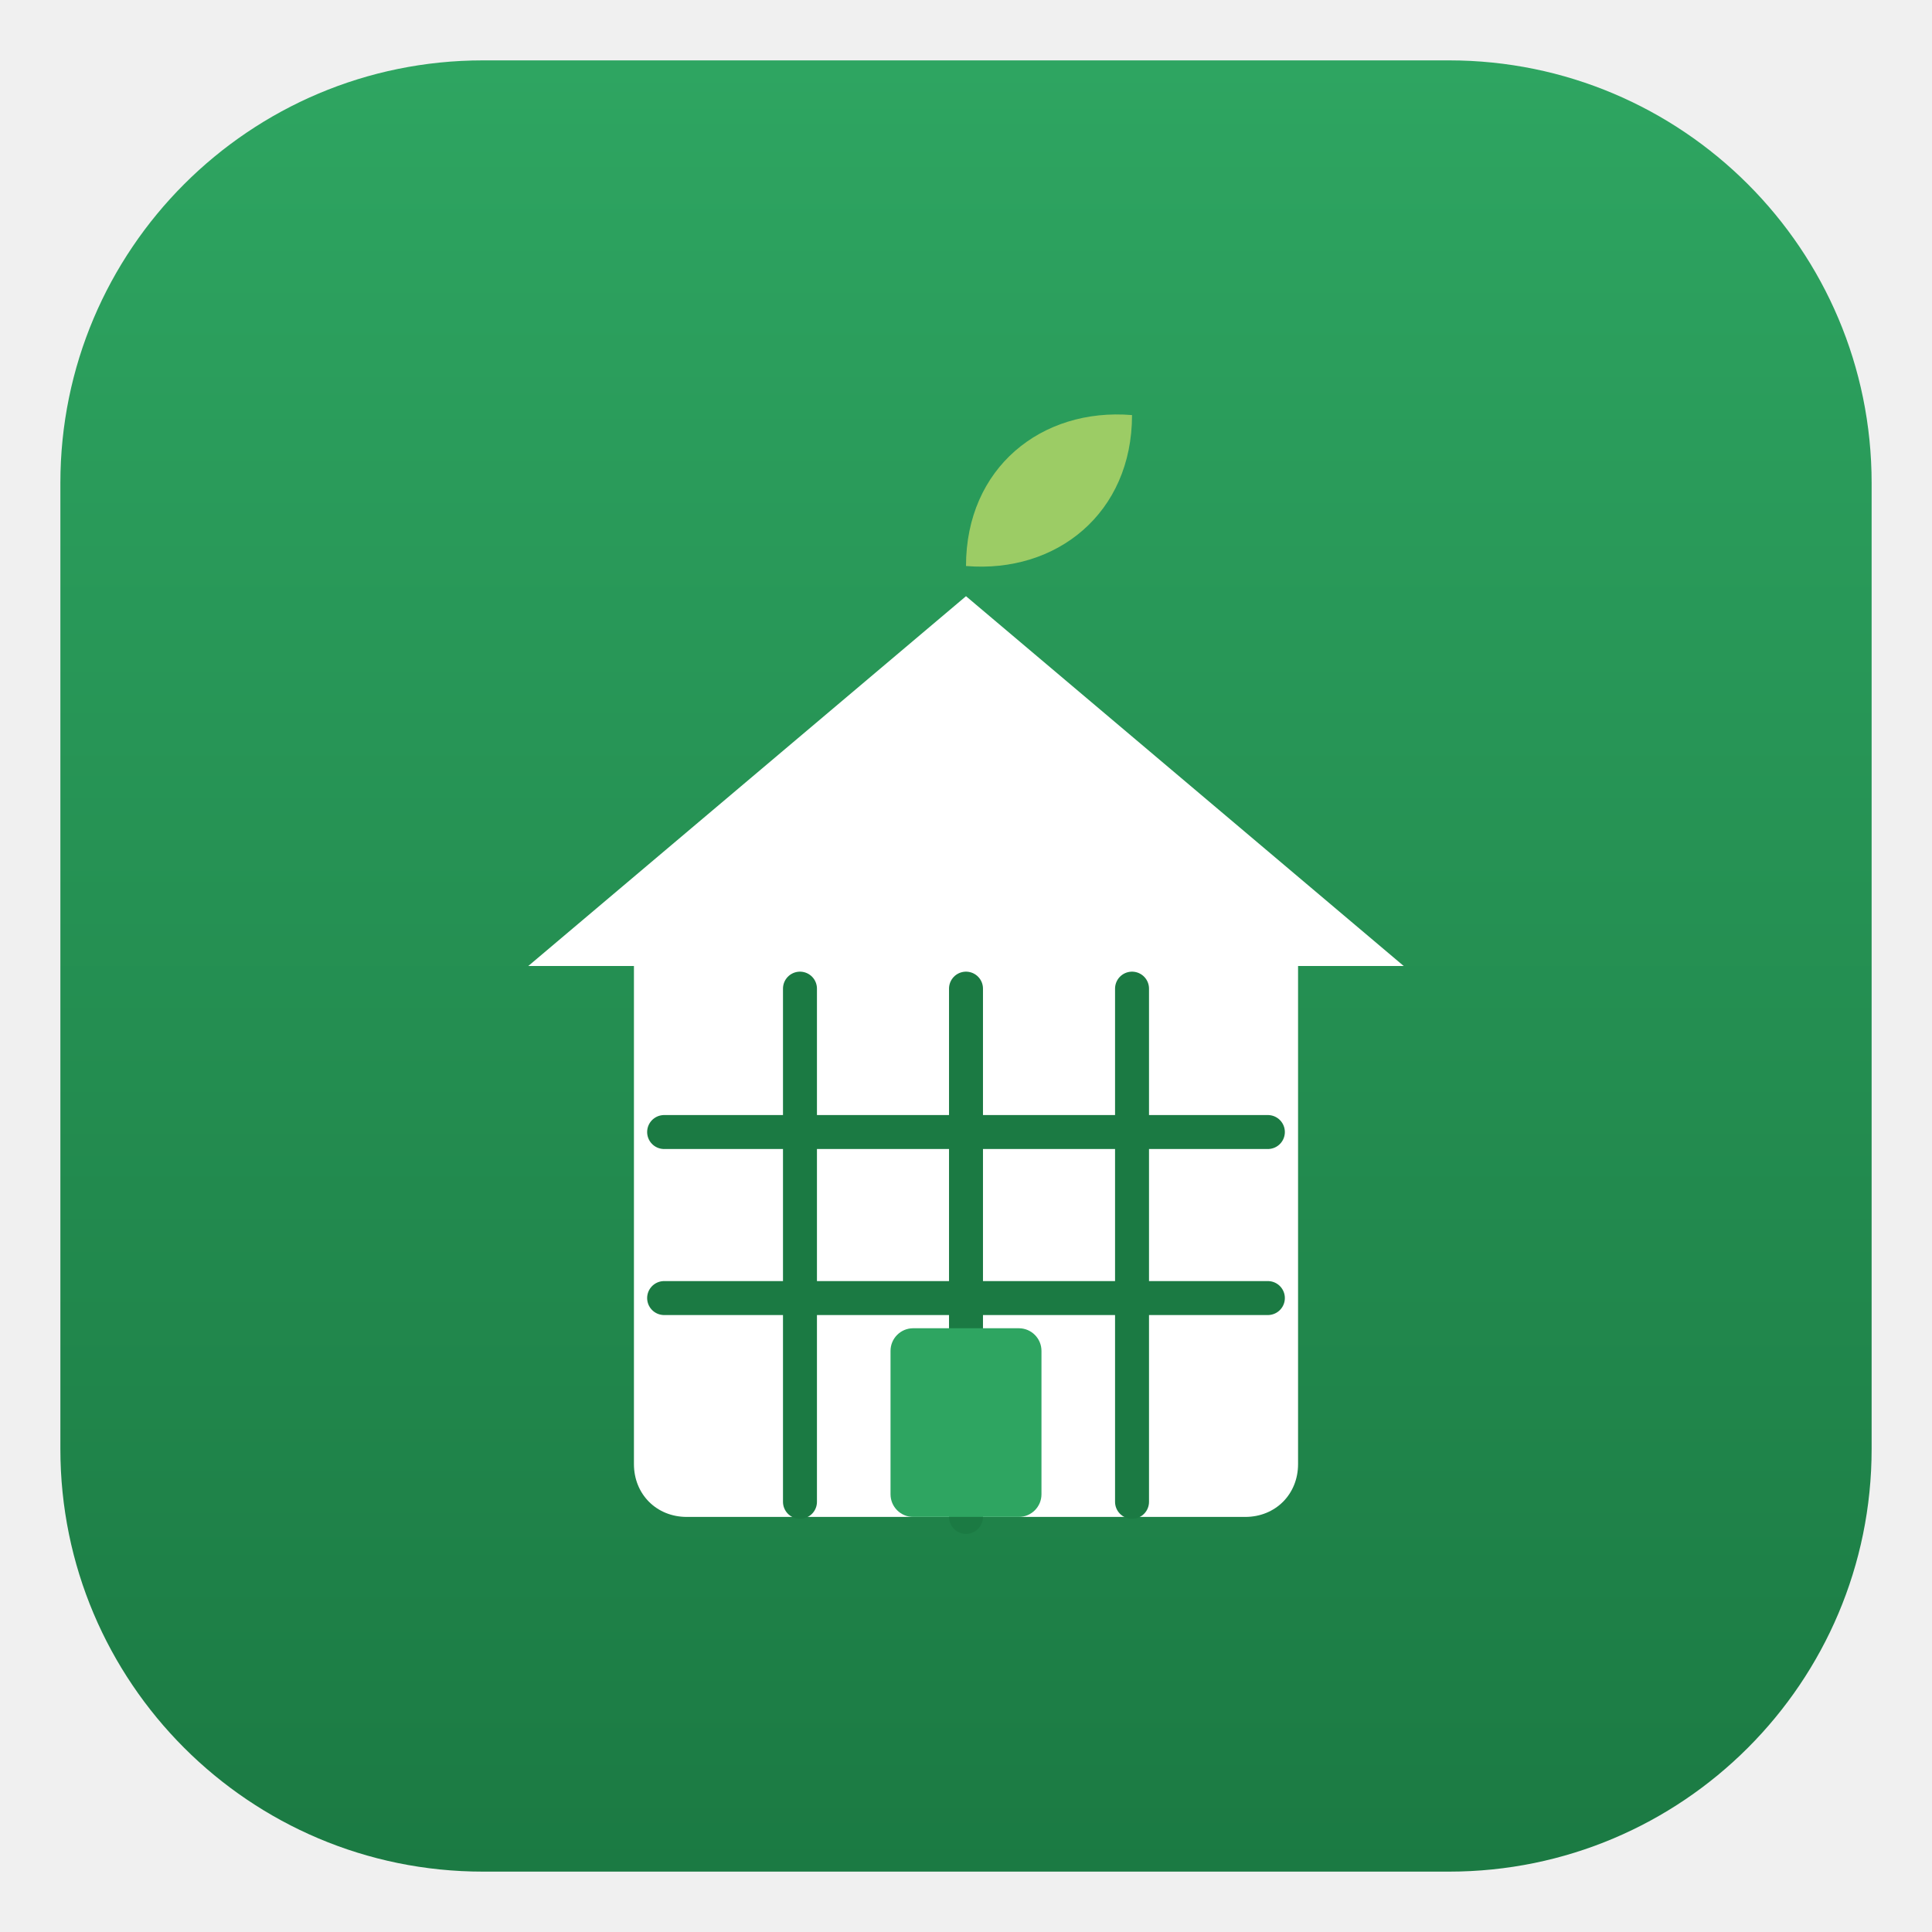
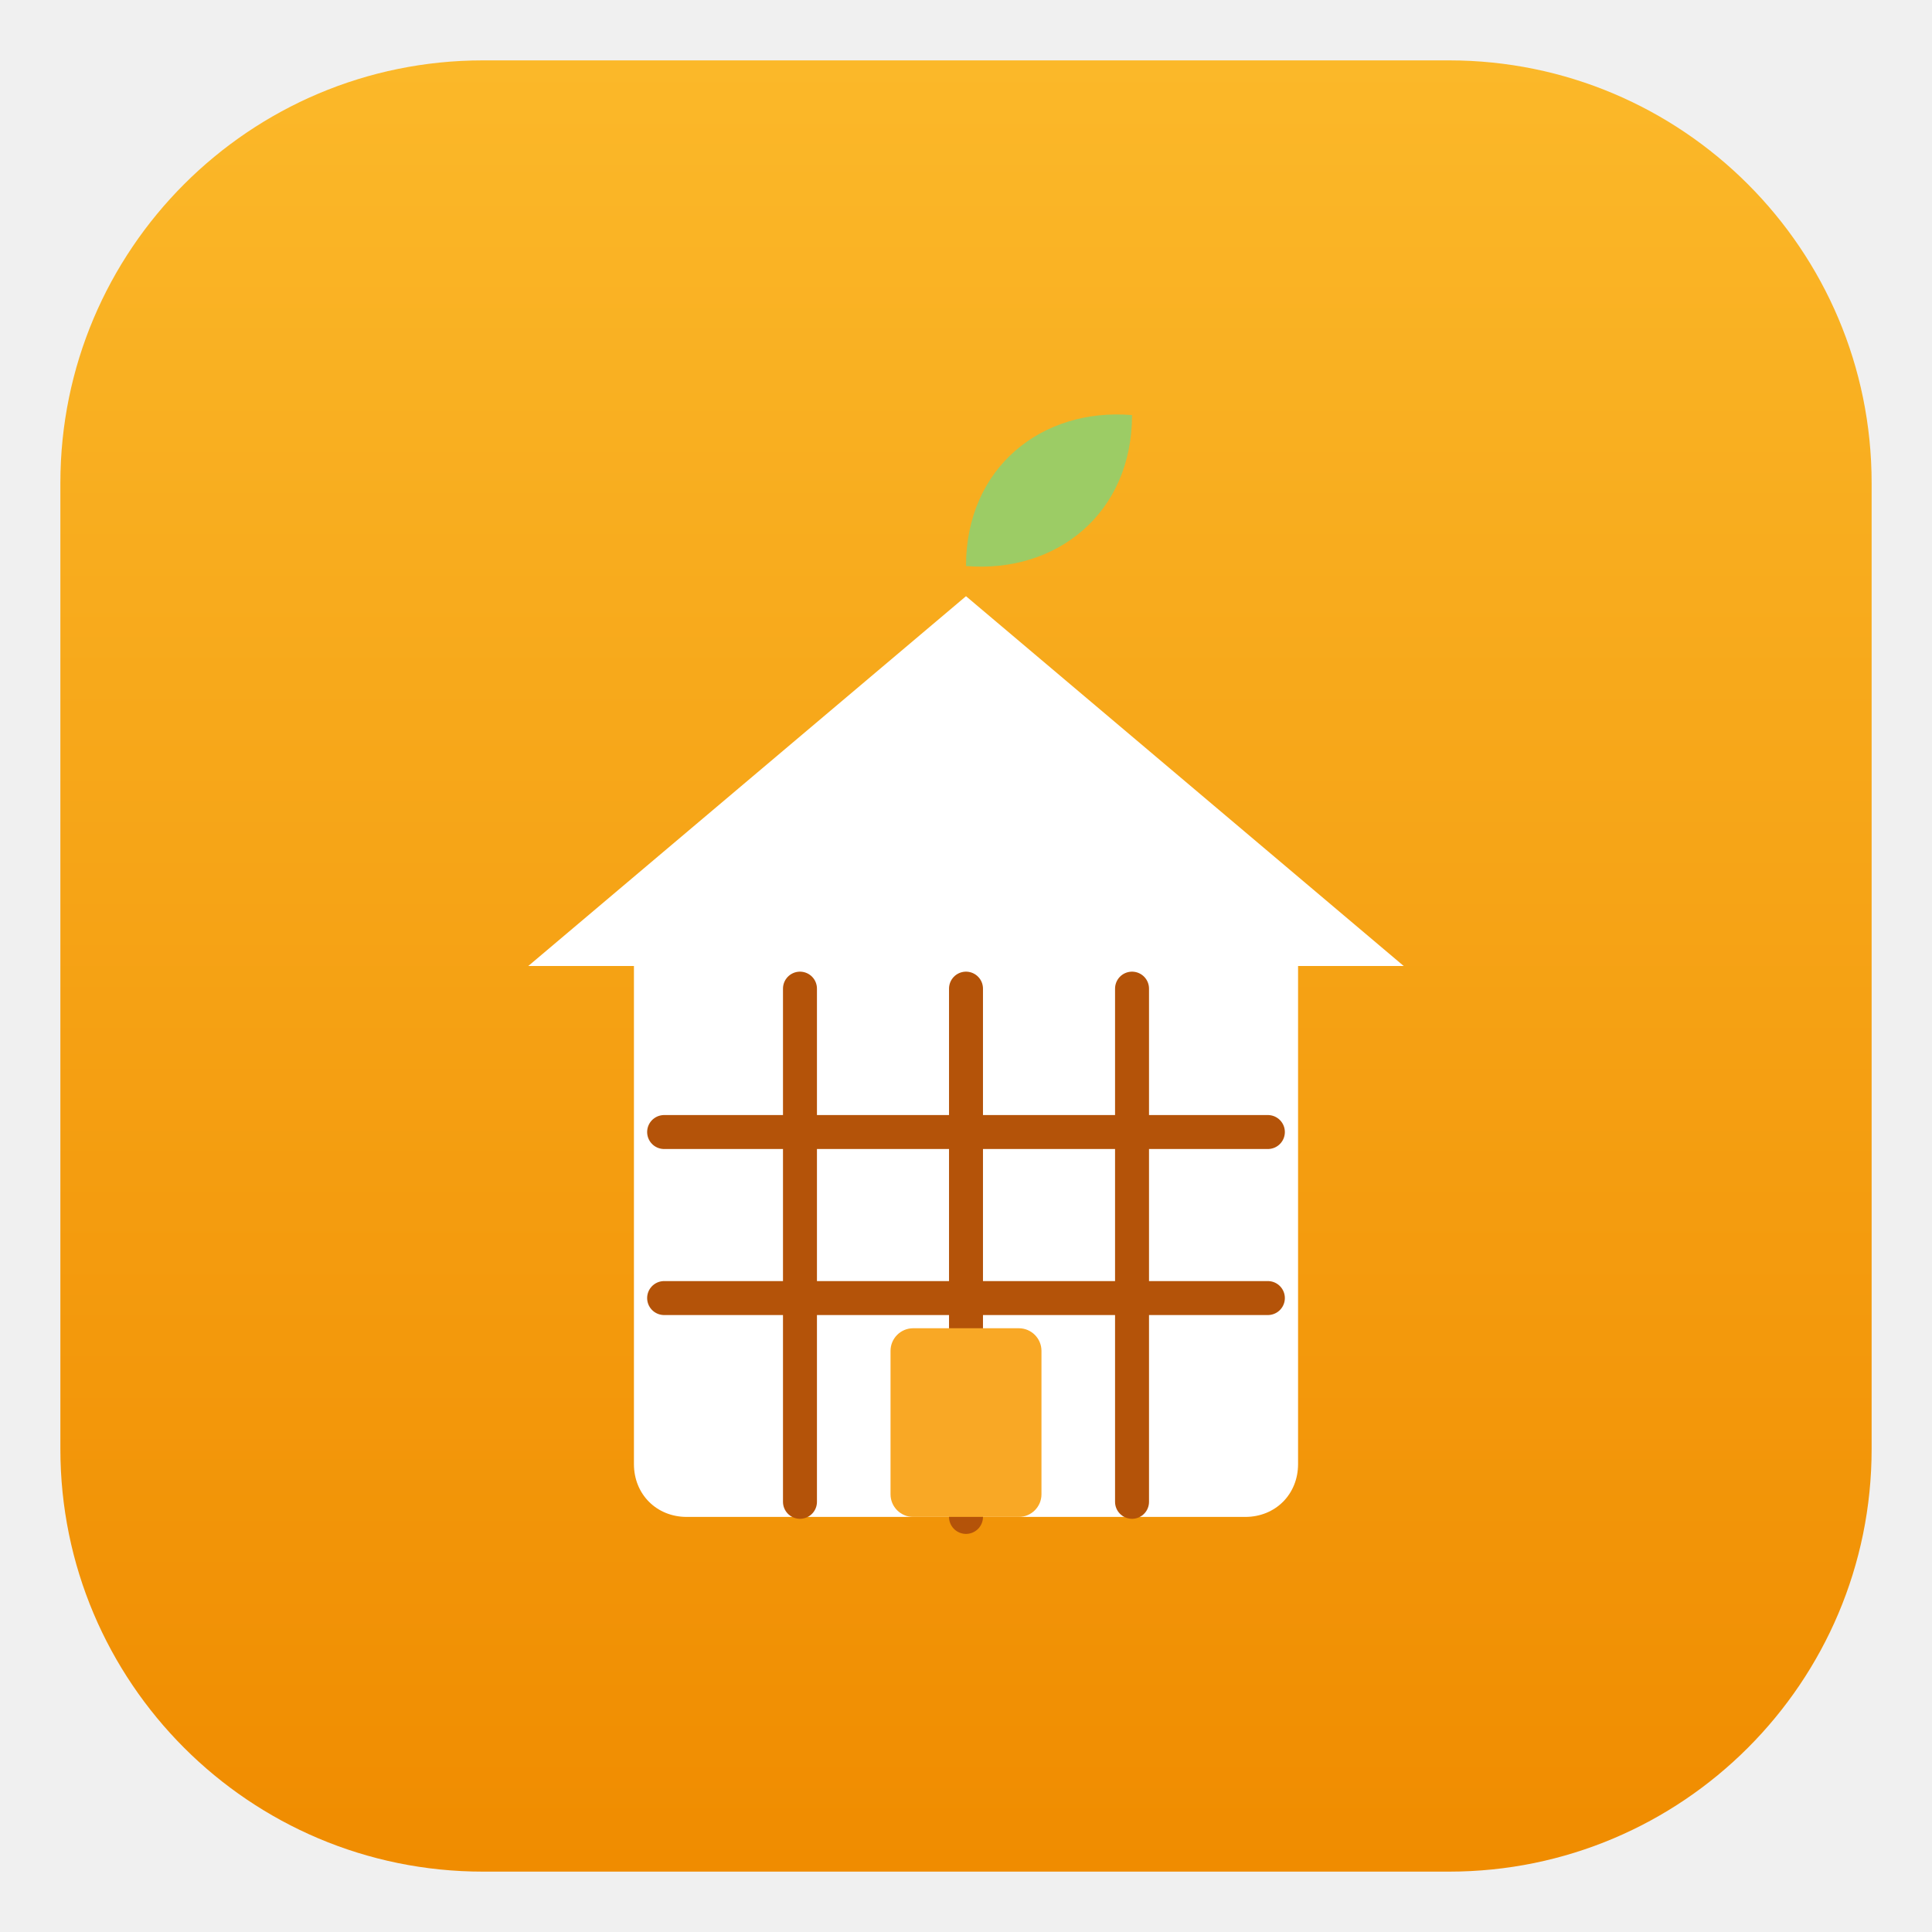
<svg xmlns="http://www.w3.org/2000/svg" width="512" height="512" viewBox="0 0 512 512" role="img" aria-label="Town Basket shopfront icon">
  <defs>
    <linearGradient id="tiles" x1="0" y1="0" x2="0" y2="1">
-       <stop offset="0" stop-color="#2EA561" />
-       <stop offset="1" stop-color="#1B7A43" />
+       <stop offset="0" stop-color="#FBB829" />
+       <stop offset="1" stop-color="#F08C00" />
    </linearGradient>
  </defs>
  <rect x="16" y="16" width="480" height="480" rx="112" fill="url(#tiles)" />
  <path d="M256 150 C 256 124, 276 108, 300 110 C 300 136, 280 152, 256 150 Z" fill="#9CCC65" />
  <path d="M140 256 L256 158 L372 256 Z" fill="#FFFFFF" />
  <path d="M168 256 L344 256 L344 388 C 344 396, 338 402, 330 402 L182 402 C 174 402, 168 396, 168 388 Z" fill="#FFFFFF" />
-   <g stroke="#1B7A43" stroke-width="9" stroke-linecap="round">
+   <g stroke="#B45309" stroke-width="9" stroke-linecap="round">
    <line x1="212" y1="262" x2="212" y2="398" />
    <line x1="256" y1="262" x2="256" y2="402" />
    <line x1="300" y1="262" x2="300" y2="398" />
    <line x1="176" y1="300" x2="336" y2="300" />
    <line x1="176" y1="344" x2="336" y2="344" />
  </g>
-   <rect x="236" y="352" width="40" height="50" rx="6" fill="#2EA561" />
+   <rect x="236" y="352" width="40" height="50" rx="6" fill="#F9A825" />
</svg>
